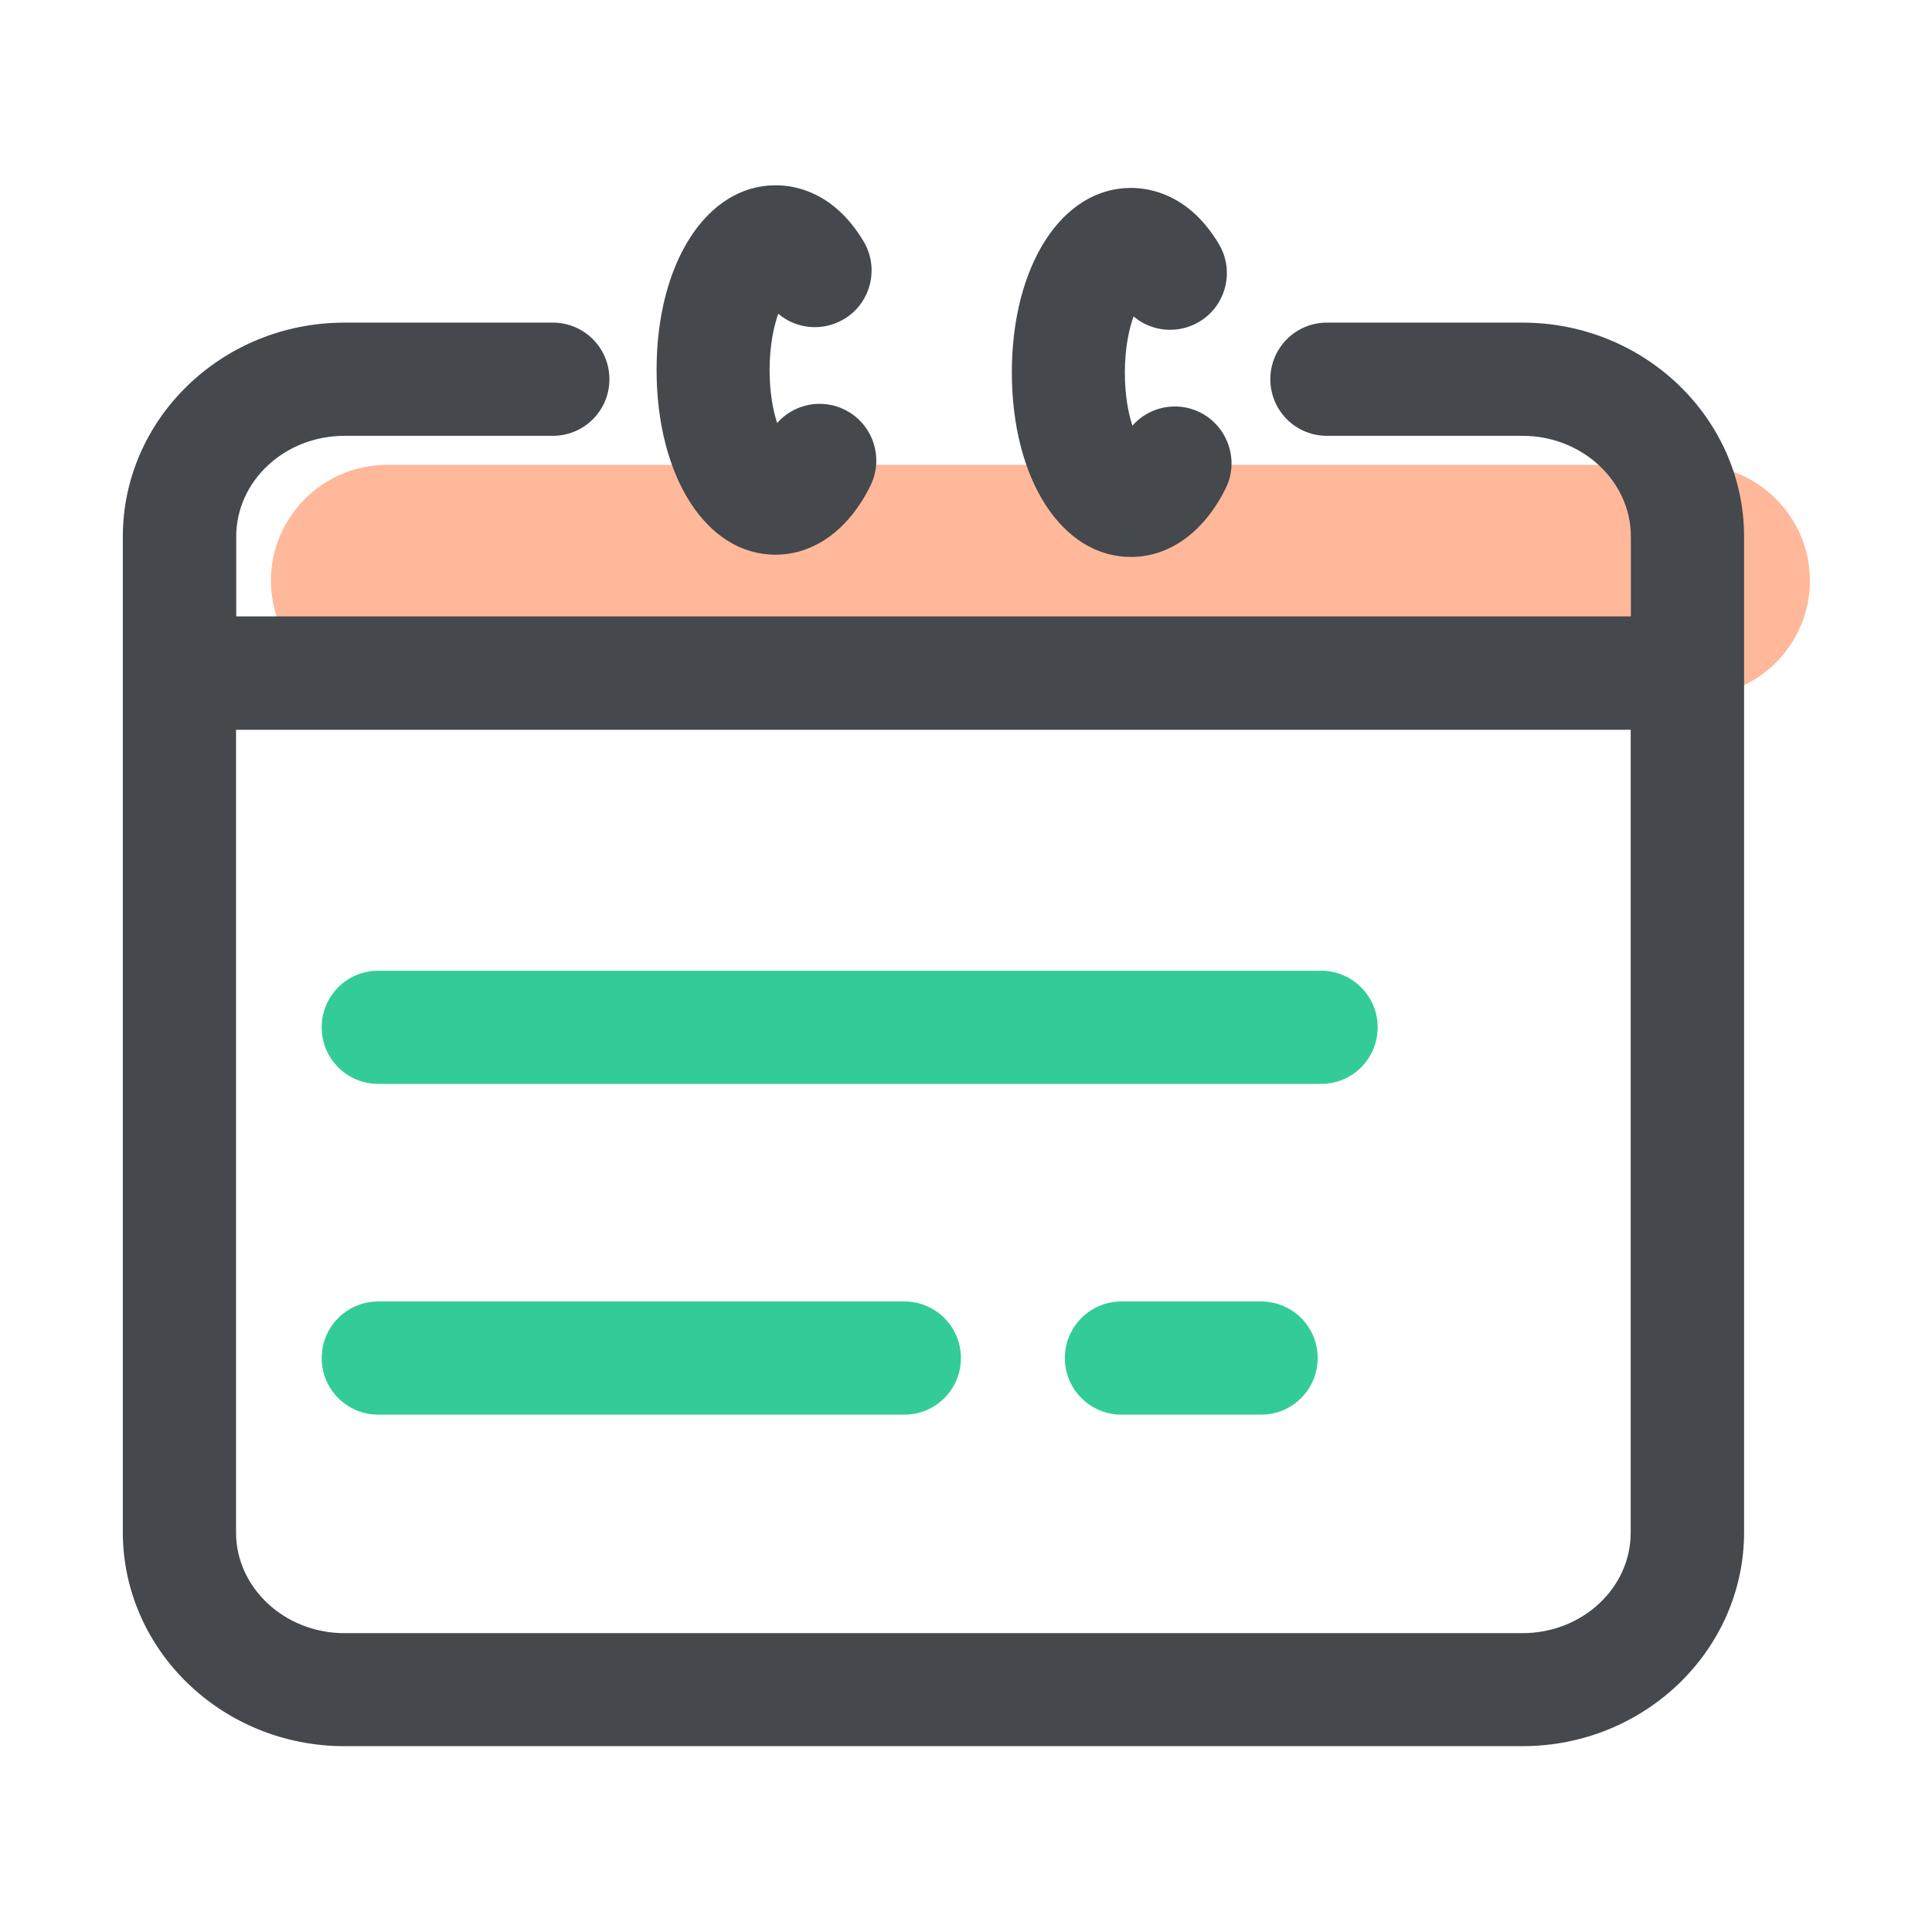
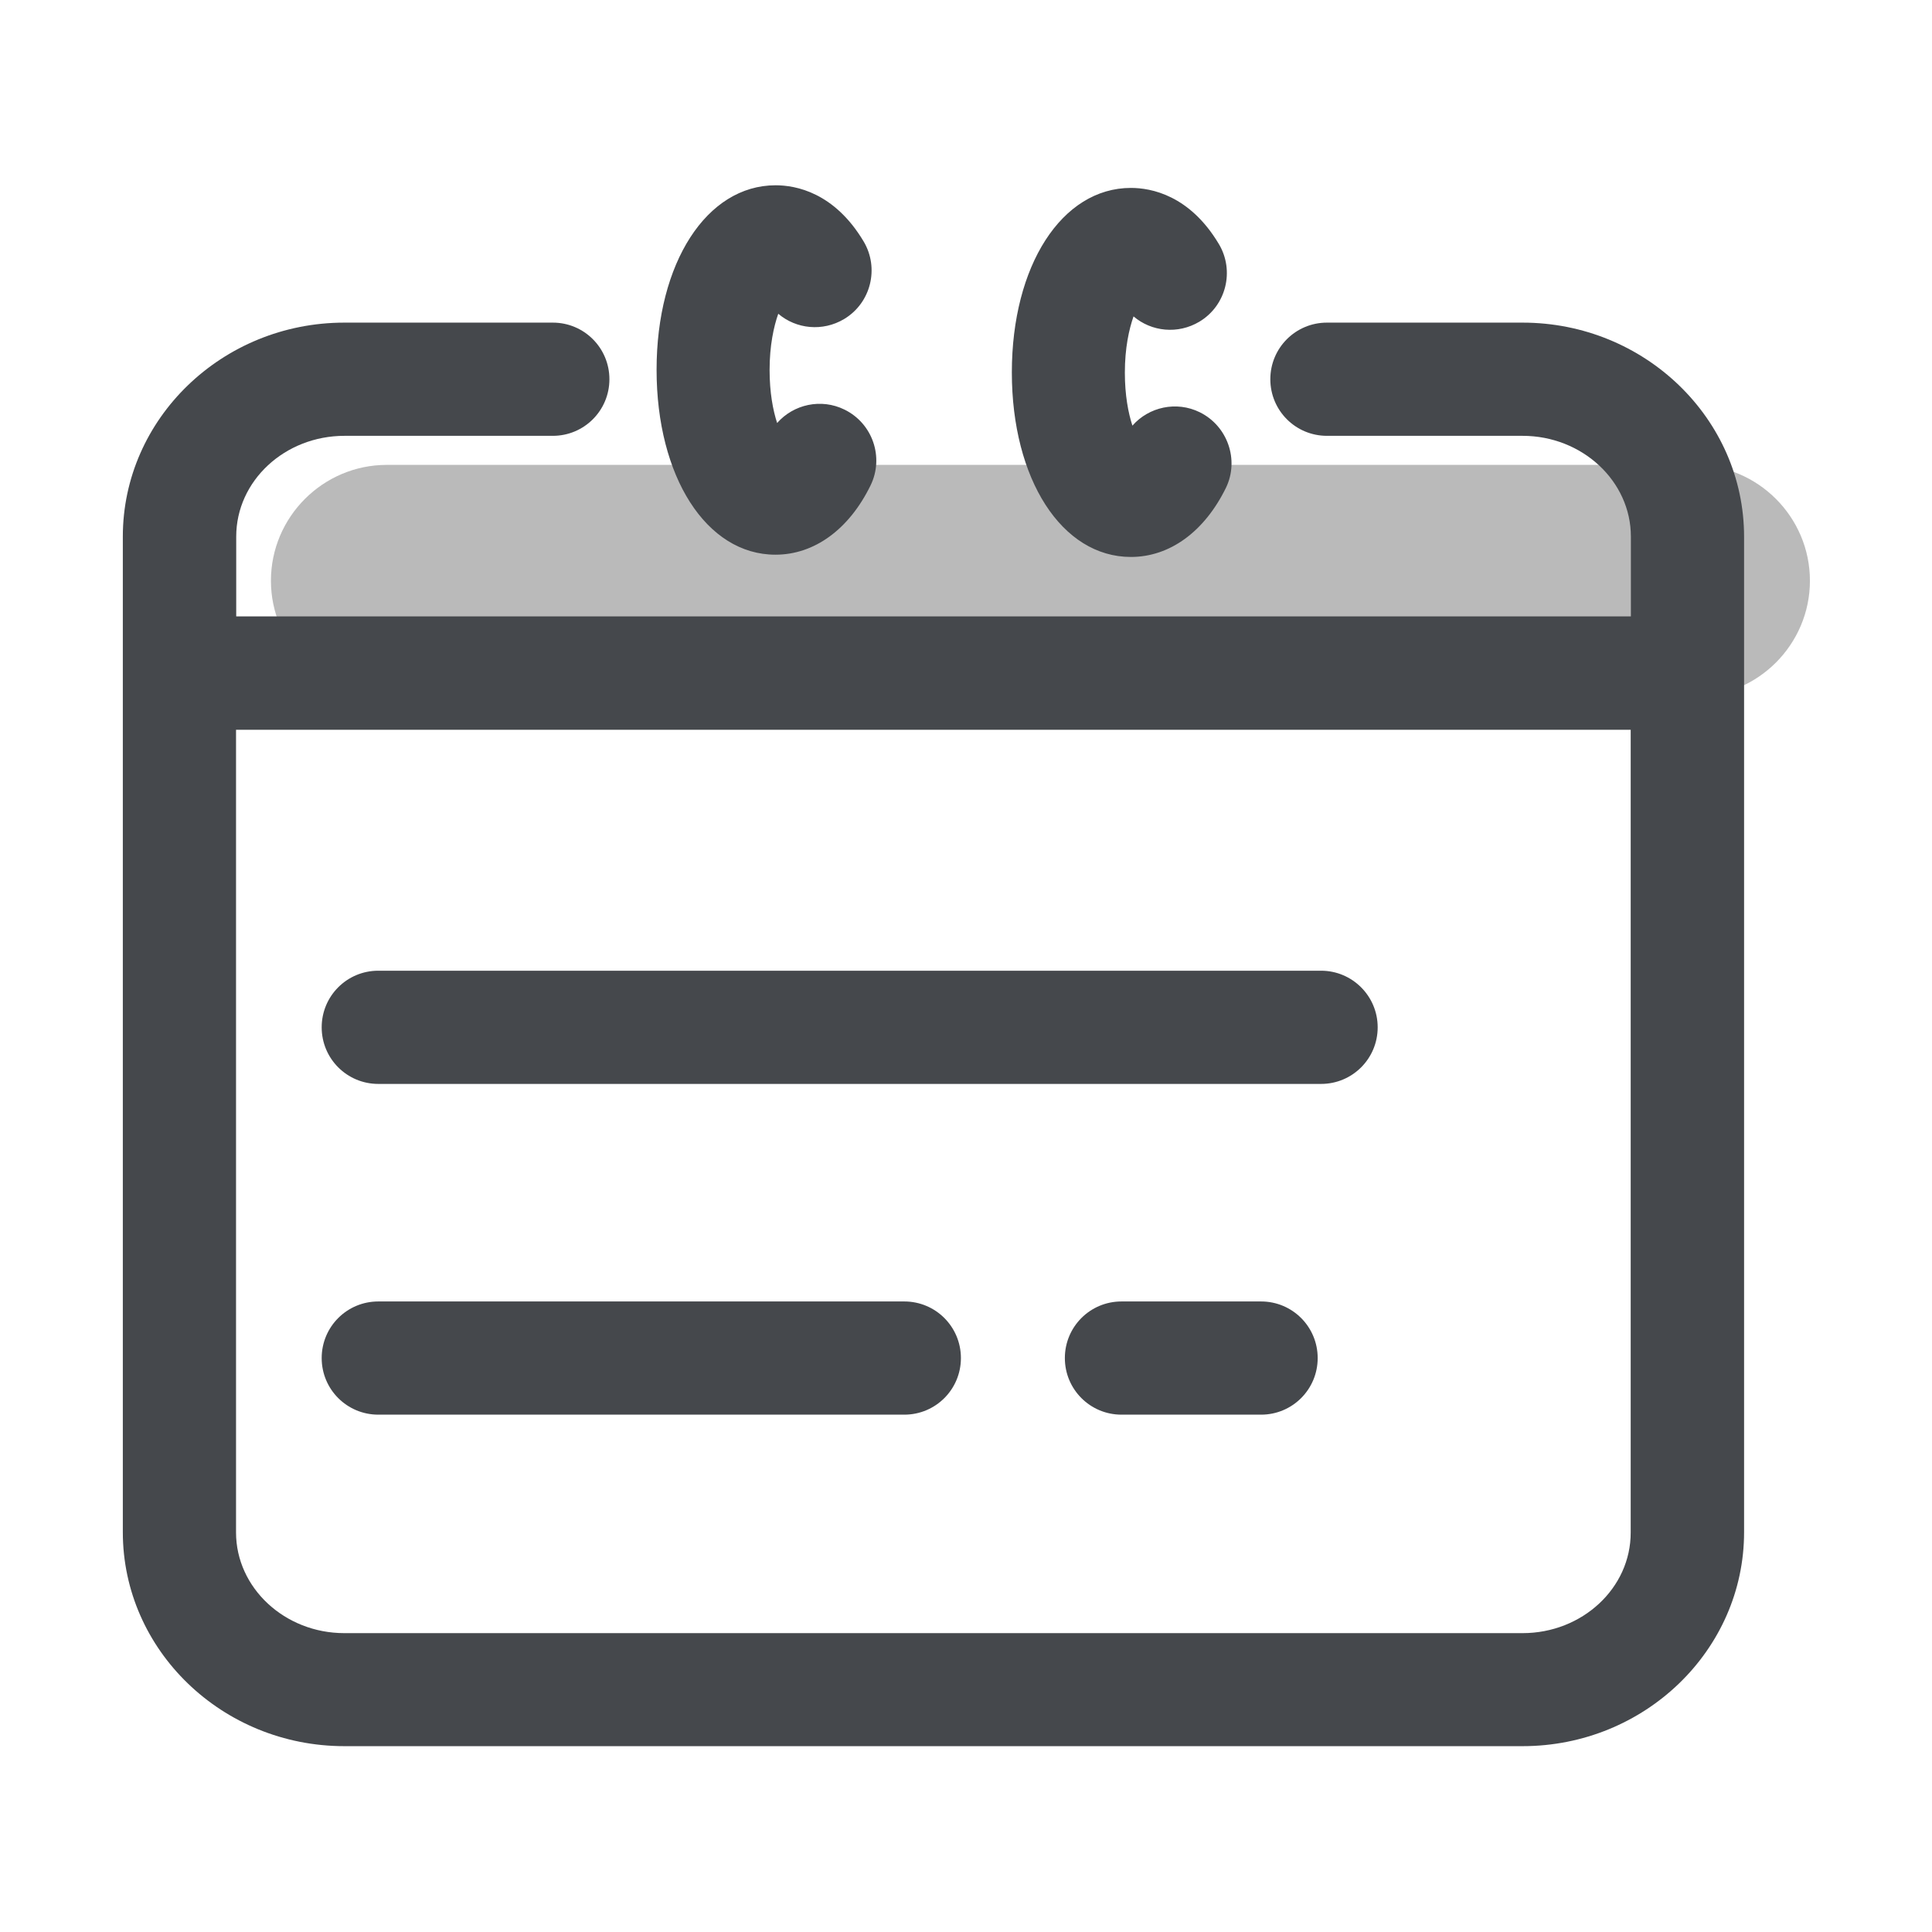
<svg xmlns="http://www.w3.org/2000/svg" width="200" height="200" viewBox="0 0 200 200" fill="none">
-   <path d="M175.371 72.109H40.039C33.438 72.109 28.047 66.719 28.047 60.117C28.047 53.516 33.438 48.125 40.039 48.125H175.371C181.973 48.125 187.363 53.516 187.363 60.117C187.363 66.719 181.973 72.109 175.371 72.109Z" fill="#FFB89A" />
+   <path d="M175.371 72.109H40.039C33.438 72.109 28.047 66.719 28.047 60.117C28.047 53.516 33.438 48.125 40.039 48.125H175.371C181.973 48.125 187.363 53.516 187.363 60.117C187.363 66.719 181.973 72.109 175.371 72.109Z" fill="#BABABA" />
  <path d="M157.617 33.398H137.363C134.121 33.398 131.504 36.016 131.504 39.258C131.504 42.5 134.121 45.117 137.363 45.117H157.617C163.789 45.117 168.828 49.805 168.828 55.547V63.809H24.453V55.547C24.453 49.785 29.473 45.117 35.664 45.117H57.227C60.469 45.117 63.086 42.5 63.086 39.258C63.086 36.016 60.469 33.398 57.227 33.398H35.645C23.008 33.398 12.715 43.34 12.715 55.547V158.613C12.715 170.82 23.008 180.762 35.645 180.762H157.617C170.254 180.762 180.547 170.82 180.547 158.613V55.566C180.547 43.34 170.254 33.398 157.617 33.398ZM157.617 169.062H35.645C29.473 169.062 24.434 164.375 24.434 158.633V75.547H168.809V158.633C168.828 164.395 163.789 169.062 157.617 169.062Z" fill="#45484C" />
  <path d="M87.422 42.402C85 41.211 82.148 41.855 80.449 43.789C80.019 42.48 79.668 40.625 79.668 38.301C79.668 35.762 80.098 33.809 80.566 32.48C82.422 34.062 85.156 34.355 87.383 33.027C90.156 31.367 91.055 27.754 89.394 24.98C86.367 19.922 82.383 19.18 80.293 19.18C73.144 19.18 67.969 27.227 67.969 38.281C67.969 49.336 73.125 57.422 80.273 57.422C84.297 57.422 87.891 54.805 90.117 50.254C91.543 47.344 90.332 43.828 87.422 42.402ZM124.199 42.676C121.777 41.484 118.926 42.129 117.227 44.062C116.797 42.754 116.445 40.898 116.445 38.574C116.445 36.035 116.875 34.082 117.344 32.754C119.199 34.336 121.934 34.629 124.16 33.301C126.934 31.641 127.832 28.027 126.172 25.254C123.145 20.195 119.16 19.453 117.07 19.453C109.922 19.453 104.746 27.5 104.746 38.555C104.746 49.609 109.922 57.656 117.07 57.656C121.094 57.656 124.687 55.039 126.914 50.488C128.301 47.617 127.09 44.102 124.199 42.676Z" fill="#45484C" />
-   <path d="M136.758 100.488H39.16C35.918 100.488 33.301 103.105 33.301 106.348C33.301 109.59 35.918 112.207 39.16 112.207H136.758C140 112.207 142.617 109.59 142.617 106.348C142.617 103.105 139.98 100.488 136.758 100.488ZM130.547 134.727H116.094C112.852 134.727 110.234 137.344 110.234 140.586C110.234 143.828 112.852 146.445 116.094 146.445H130.547C133.789 146.445 136.406 143.828 136.406 140.586C136.406 137.344 133.789 134.727 130.547 134.727ZM93.613 134.727H39.16C35.918 134.727 33.301 137.344 33.301 140.586C33.301 143.828 35.918 146.445 39.16 146.445H93.613C96.856 146.445 99.473 143.828 99.473 140.586C99.473 137.344 96.856 134.727 93.613 134.727Z" fill="#33CC99" />
+   <path d="M136.758 100.488H39.16C35.918 100.488 33.301 103.105 33.301 106.348C33.301 109.59 35.918 112.207 39.16 112.207H136.758C140 112.207 142.617 109.59 142.617 106.348C142.617 103.105 139.98 100.488 136.758 100.488ZM130.547 134.727H116.094C112.852 134.727 110.234 137.344 110.234 140.586C110.234 143.828 112.852 146.445 116.094 146.445H130.547C133.789 146.445 136.406 143.828 136.406 140.586C136.406 137.344 133.789 134.727 130.547 134.727ZM93.613 134.727H39.16C35.918 134.727 33.301 137.344 33.301 140.586C33.301 143.828 35.918 146.445 39.16 146.445H93.613C96.856 146.445 99.473 143.828 99.473 140.586C99.473 137.344 96.856 134.727 93.613 134.727Z" fill="#45484C" />
</svg>
